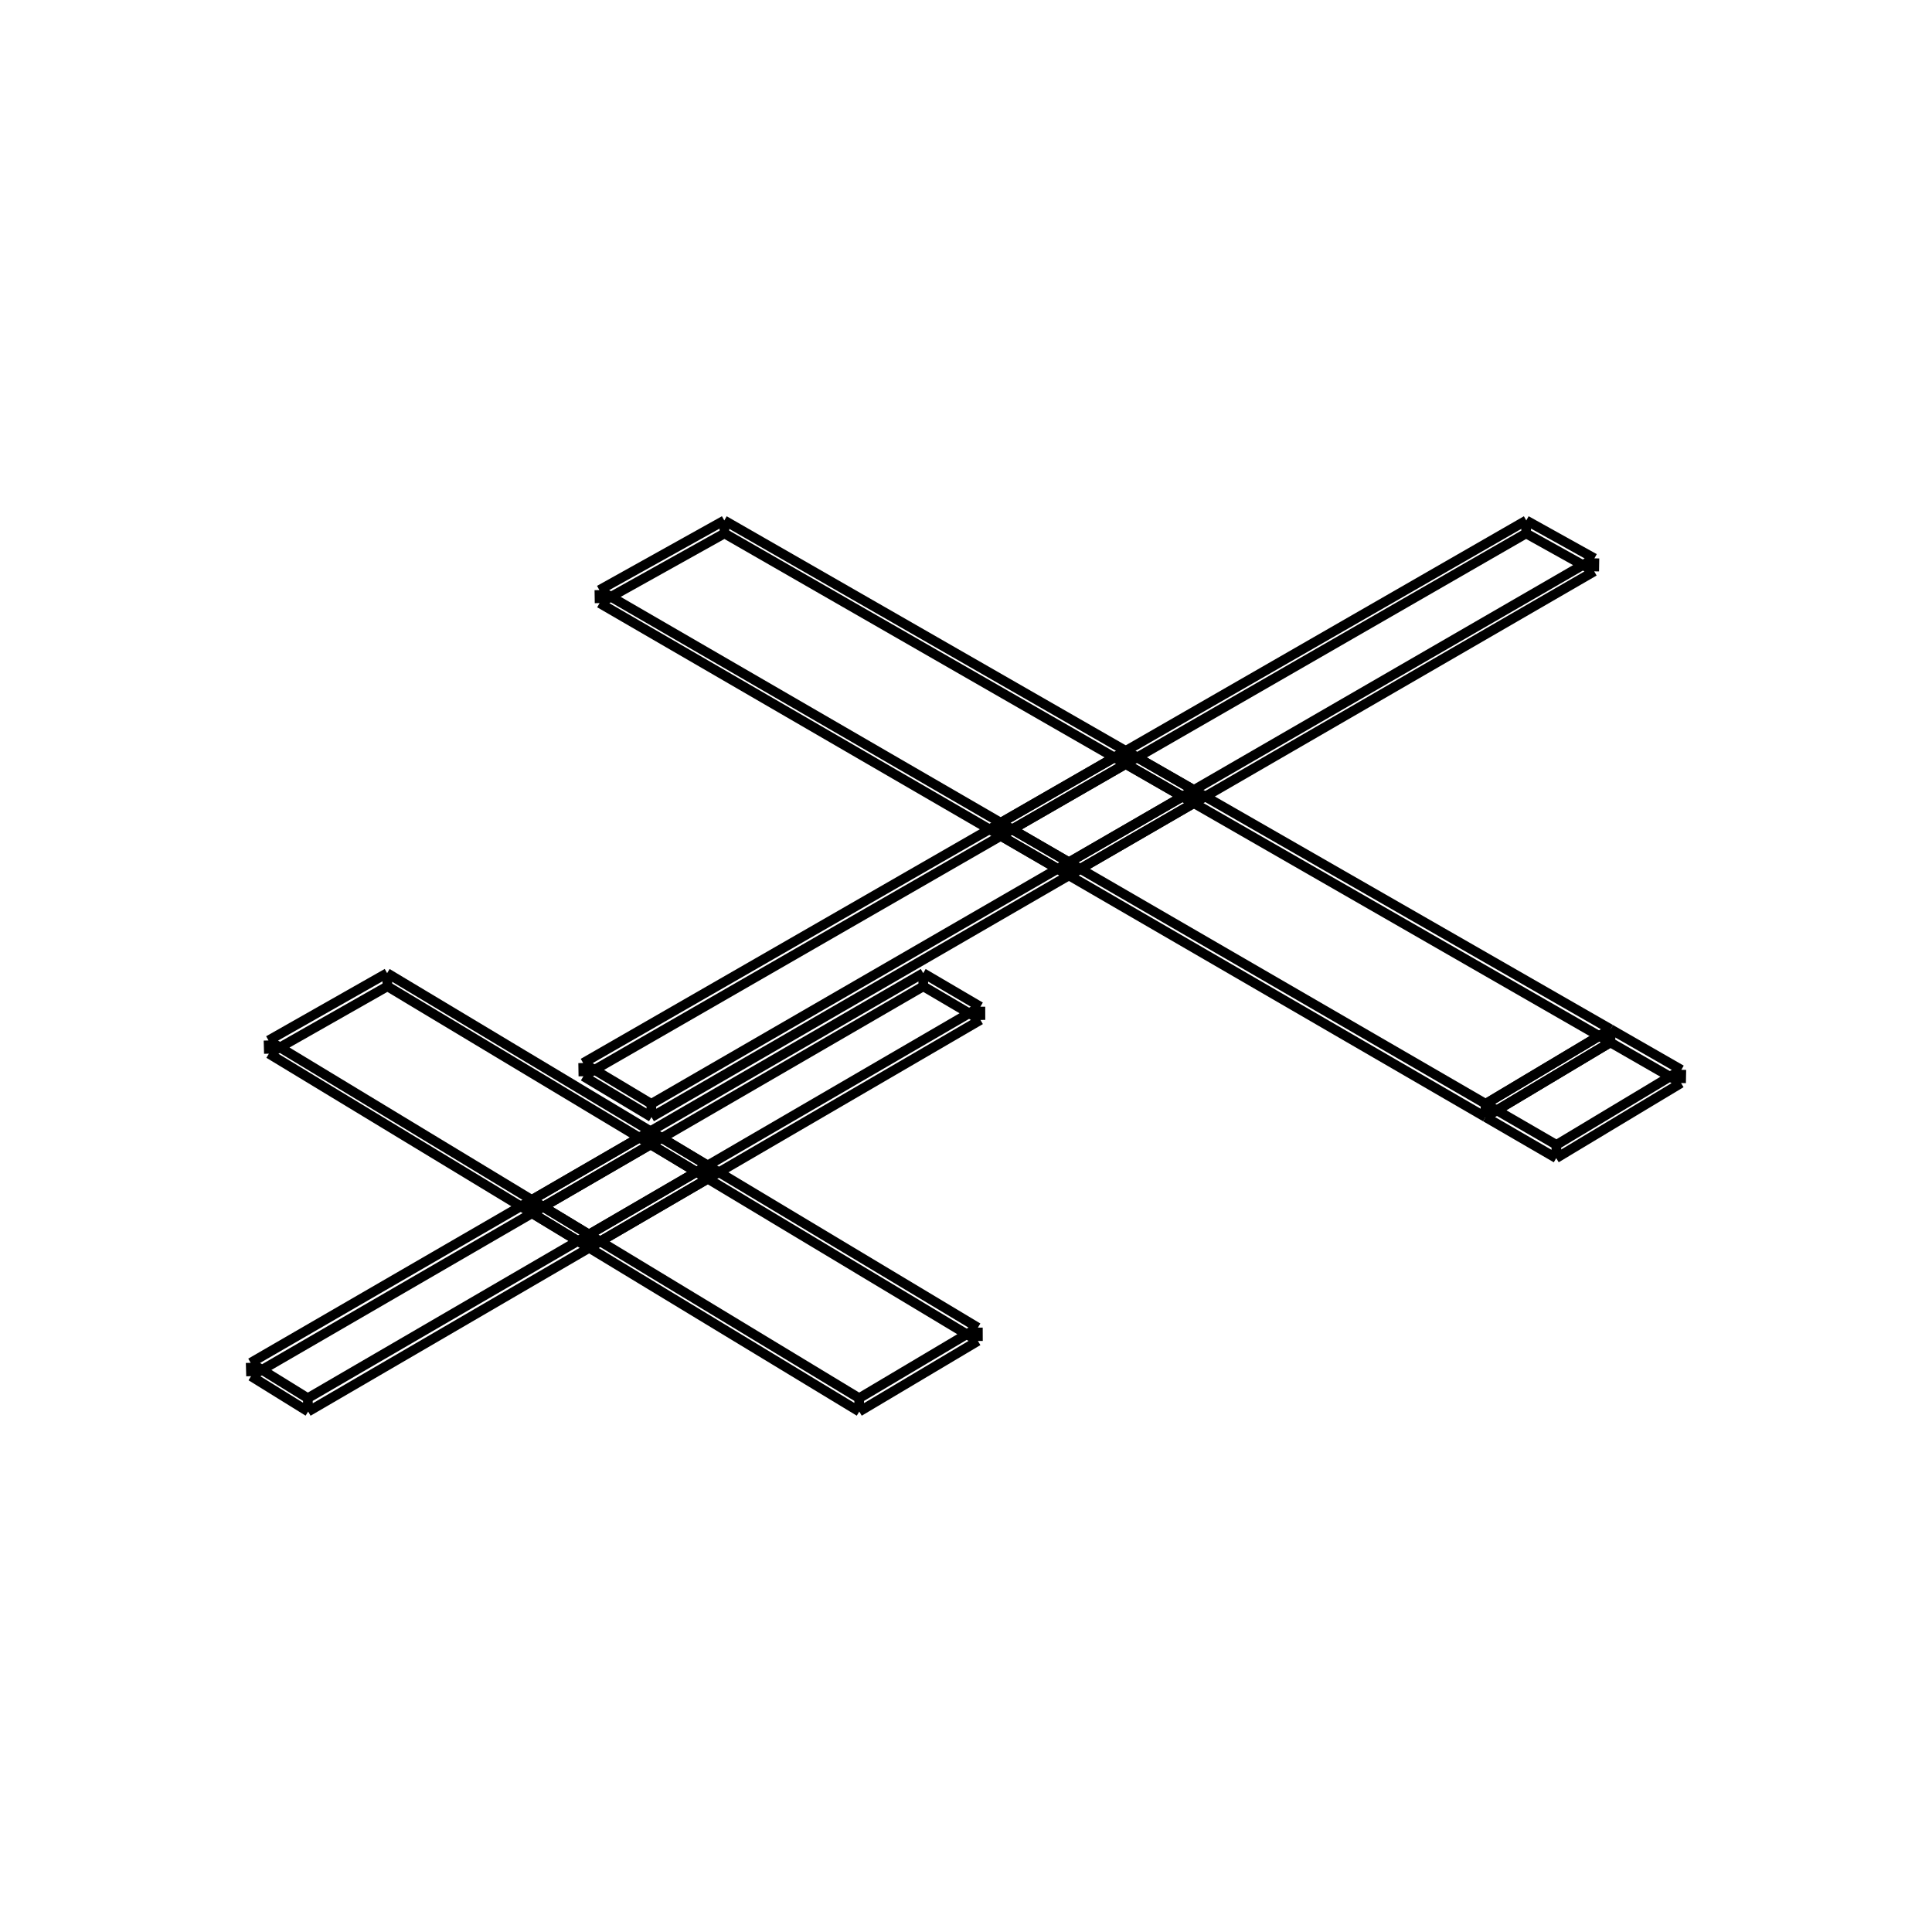
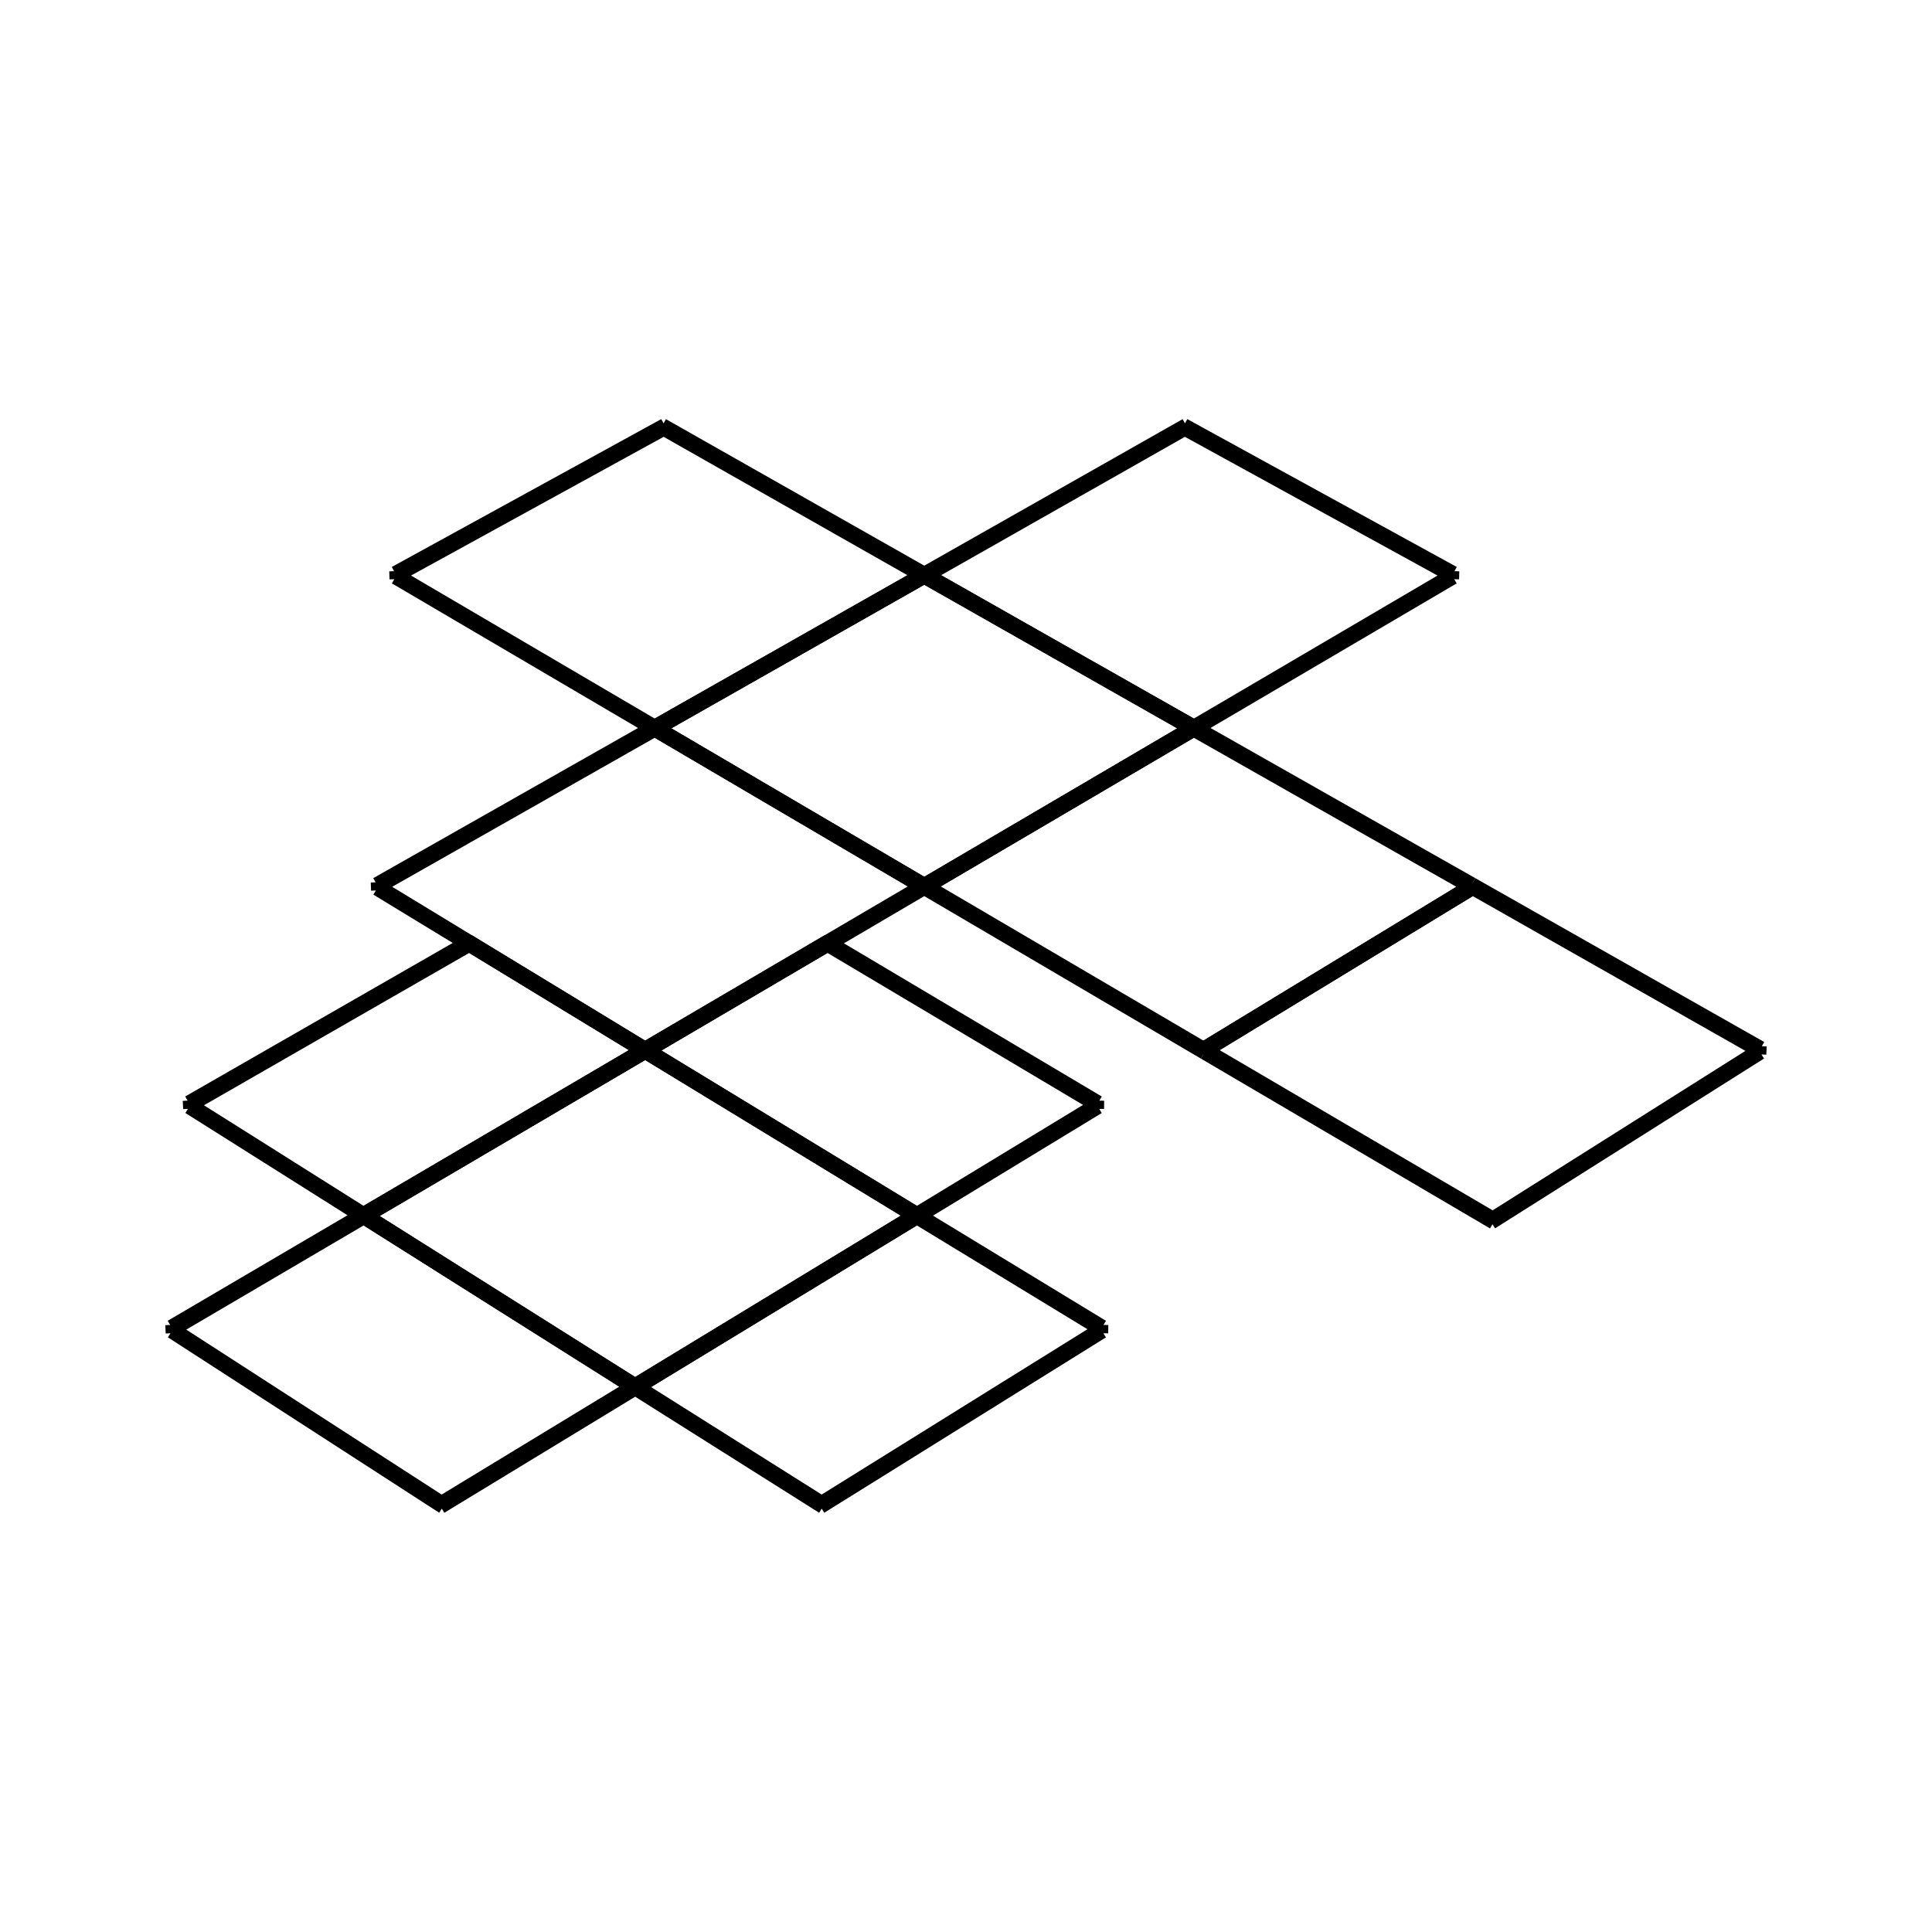
<svg xmlns="http://www.w3.org/2000/svg" viewBox="0 0 800 800">
-   <path d="M466.137,316.346 L466.142,310.925 M414.42,346.125 L414.403,340.691 M466.137,316.346 L414.42,346.125 M466.142,310.925 L414.403,340.691 M442.629,362.492 L442.624,357.05 M414.42,346.125 L442.629,362.492 M414.403,340.691 L442.624,357.05 M494.346,332.553 L494.363,327.125 M442.629,362.492 L494.346,332.553 M442.624,357.05 L494.363,327.125 M494.346,332.553 L466.137,316.346 M494.363,327.125 L466.142,310.925" stroke="black" stroke-width="4" fill="red" />
-   <path d="M666.805,431.639 L666.901,426.167 M615.105,462.56 L615.178,457.075 M666.805,431.639 L615.105,462.56 M666.901,426.167 L615.178,457.075 M644.4,479.556 L644.486,474.064 M615.105,462.56 L644.4,479.556 M615.178,457.075 L644.486,474.064 M696.095,448.467 L696.204,442.988 M644.4,479.556 L696.095,448.467 M644.486,474.064 L696.204,442.988 M696.095,448.467 L666.805,431.639 M696.204,442.988 L666.901,426.167" stroke="black" stroke-width="4" fill="red" />
-   <path d="M299.982,220.884 L299.915,215.506 M248.281,249.733 L248.19,244.343 M299.982,220.884 L248.281,249.733 M299.915,215.506 L248.19,244.343 M414.42,346.125 L414.403,340.691 M248.281,249.733 L414.42,346.125 M248.19,244.343 L414.403,340.691 M466.137,316.346 L466.142,310.925 M414.42,346.125 L466.137,316.346 M414.403,340.691 L466.142,310.925 M466.137,316.346 L299.982,220.884 M466.142,310.925 L299.915,215.506" stroke="black" stroke-width="4" fill="red" />
-   <path d="M494.346,332.553 L494.363,327.125 M442.629,362.492 L442.624,357.05 M494.346,332.553 L442.629,362.492 M494.363,327.125 L442.624,357.05 M615.105,462.56 L615.178,457.075 M442.629,362.492 L615.105,462.56 M442.624,357.05 L615.178,457.075 M666.805,431.639 L666.901,426.167 M615.105,462.56 L666.805,431.639 M615.178,457.075 L666.901,426.167 M666.805,431.639 L494.346,332.553 M666.901,426.167 L494.363,327.125" stroke="black" stroke-width="4" fill="red" />
-   <path d="M631.924,220.884 L632.001,215.506 M466.137,316.346 L466.142,310.925 M631.924,220.884 L466.137,316.346 M632.001,215.506 L466.142,310.925 M494.346,332.553 L494.363,327.125 M466.137,316.346 L494.346,332.553 M466.142,310.925 L494.363,327.125 M660.124,236.586 L660.213,231.201 M494.346,332.553 L660.124,236.586 M494.363,327.125 L660.213,231.201 M660.124,236.586 L631.924,220.884 M660.213,231.201 L632.001,215.506" stroke="black" stroke-width="4" fill="red" />
-   <path d="M414.42,346.125 L414.403,340.691 M241.569,445.656 L241.473,440.178 M414.42,346.125 L241.569,445.656 M414.403,340.691 L241.473,440.178 M269.768,462.56 L269.684,457.075 M241.569,445.656 L269.768,462.56 M241.473,440.178 L269.684,457.075 M442.629,362.492 L442.624,357.05 M269.768,462.56 L442.629,362.492 M269.684,457.075 L442.624,357.05 M442.629,362.492 L414.42,346.125 M442.624,357.05 L414.403,340.691" stroke="black" stroke-width="4" fill="red" />
-   <path d="M269.433,473.881 L269.349,468.391 M220.319,502.363 L220.212,496.861 M269.433,473.881 L220.319,502.363 M269.349,468.391 L220.212,496.861 M243.973,516.702 L243.877,511.194 M220.319,502.363 L243.973,516.702 M220.212,496.861 L243.877,511.194 M293.092,488.089 L293.018,482.594 M243.973,516.702 L293.092,488.089 M243.877,511.194 L293.018,482.594 M293.092,488.089 L269.433,473.881 M293.018,482.594 L269.349,468.391" stroke="black" stroke-width="4" fill="red" />
-   <path d="M160.431,408.417 L160.299,402.955 M111.342,436.304 L111.187,430.83 M160.431,408.417 L111.342,436.304 M160.299,402.955 L111.187,430.83 M220.319,502.363 L220.212,496.861 M111.342,436.304 L220.319,502.363 M111.187,430.83 L220.212,496.861 M269.433,473.881 L269.349,468.391 M220.319,502.363 L269.433,473.881 M220.212,496.861 L269.349,468.391 M269.433,473.881 L160.431,408.417 M269.349,468.391 L160.299,402.955" stroke="black" stroke-width="4" fill="red" />
-   <path d="M293.092,488.089 L293.018,482.594 M243.973,516.702 L243.877,511.194 M293.092,488.089 L243.973,516.702 M293.018,482.594 L243.877,511.194 M355.808,584.494 L355.763,578.958 M243.973,516.702 L355.808,584.494 M243.877,511.194 L355.763,578.958 M404.939,555.262 L404.916,549.738 M355.808,584.494 L404.939,555.262 M355.763,578.958 L404.916,549.738 M404.939,555.262 L293.092,488.089 M404.916,549.738 L293.018,482.594" stroke="black" stroke-width="4" fill="red" />
-   <path d="M382.315,408.417 L382.283,402.955 M269.433,473.881 L269.349,468.391 M382.315,408.417 L269.433,473.881 M382.283,402.955 L269.349,468.391 M293.092,488.089 L293.018,482.594 M269.433,473.881 L293.092,488.089 M269.349,468.391 L293.018,482.594 M405.979,422.329 L405.958,416.861 M293.092,488.089 L405.979,422.329 M293.018,482.594 L405.958,416.861 M405.979,422.329 L382.315,408.417 M405.958,416.861 L382.283,402.955" stroke="black" stroke-width="4" fill="red" />
-   <path d="M220.319,502.363 L220.212,496.861 M103.958,569.844 L103.796,564.314 M220.319,502.363 L103.958,569.844 M220.212,496.861 L103.796,564.314 M127.599,584.494 L127.447,578.958 M103.958,569.844 L127.599,584.494 M103.796,564.314 L127.447,578.958 M243.973,516.702 L243.877,511.194 M127.599,584.494 L243.973,516.702 M127.447,578.958 L243.877,511.194 M243.973,516.702 L220.319,502.363 M243.877,511.194 L220.212,496.861" stroke="black" stroke-width="4" fill="red" />
+   <path d="M382.723,239.841 L382.723,236.521 M271.123,303.189 L271.073,299.841 M382.723,239.841 L271.123,303.189 M382.723,236.521 L271.073,299.841 M382.723,368.743 L382.723,365.366 M271.123,303.189 L382.723,368.743 M271.073,299.841 L382.723,365.366 M494.322,303.189 L494.372,299.841 M382.723,368.743 L494.322,303.189 M382.723,365.366 L494.372,299.841 M494.322,303.189 L382.723,239.841 M494.372,299.841 L382.723,236.521" stroke="black" stroke-width="4" fill="red" />
+   <path d="M609.808,368.743 L609.911,365.366 M498.277,436.62 L498.33,433.214 M609.808,368.743 L498.277,436.62 M609.911,365.366 L498.33,433.214 M618,506.945 L618.11,503.511 M498.277,436.62 L618,506.945 M498.33,433.214 L618.11,503.511 M729.386,436.62 L729.545,433.214 M618,506.945 L729.386,436.62 M618.11,503.511 L729.545,433.214 M729.386,436.62 L609.808,368.743 M729.545,433.214 L609.911,365.366" stroke="black" stroke-width="4" fill="red" />
+   <path d="M274.816,178.589 L274.769,175.298 M163.278,239.841 L163.182,236.521 M274.816,178.589 L163.278,239.841 M274.769,175.298 L163.182,236.521 M271.123,303.189 L271.073,299.841 M163.278,239.841 L271.123,303.189 M163.182,236.521 L271.073,299.841 M382.723,239.841 L382.723,236.521 M271.123,303.189 L382.723,239.841 M271.073,299.841 L382.723,236.521 M382.723,239.841 L274.816,178.589 M382.723,236.521 L274.769,175.298" stroke="black" stroke-width="4" fill="red" />
+   <path d="M494.322,303.189 L494.372,299.841 M382.723,368.743 L382.723,365.366 M494.322,303.189 L382.723,368.743 M494.372,299.841 L382.723,365.366 M498.277,436.62 L498.33,433.214 M382.723,368.743 L498.277,436.62 M382.723,365.366 L498.33,433.214 M609.808,368.743 L609.911,365.366 M498.277,436.62 L609.808,368.743 M498.33,433.214 L609.911,365.366 M609.808,368.743 L494.322,303.189 M609.911,365.366 L494.372,299.841" stroke="black" stroke-width="4" fill="red" />
+   <path d="M490.63,178.589 L490.676,175.298 M382.723,239.841 L382.723,236.521 M490.63,178.589 L382.723,239.841 M490.676,175.298 L382.723,236.521 M494.322,303.189 L494.372,299.841 M382.723,239.841 L494.322,303.189 M382.723,236.521 L494.372,299.841 M602.167,239.841 L602.263,236.521 M494.322,303.189 L602.167,239.841 M494.372,299.841 L602.263,236.521 M602.167,239.841 L490.63,178.589 M602.263,236.521 L490.676,175.298" stroke="black" stroke-width="4" fill="red" />
+   <path d="M271.123,303.189 L271.073,299.841 M155.637,368.743 L155.535,365.366 M271.123,303.189 L155.637,368.743 M271.073,299.841 L155.535,365.366 M267.168,436.62 L267.115,433.214 M155.637,368.743 L267.168,436.62 M155.535,365.366 L267.115,433.214 M382.723,368.743 L382.723,365.366 M267.168,436.62 L382.723,368.743 M267.115,433.214 L382.723,365.366 M382.723,368.743 L271.123,303.189 M382.723,365.366 L271.073,299.841" stroke="black" stroke-width="4" fill="red" />
+   <path d="M267.168,436.62 L267.115,433.214 M150.61,505.087 L150.501,501.653 M267.168,436.62 L150.61,505.087 M267.115,433.214 L150.501,501.653 M263.037,576.001 L262.98,572.54 M150.61,505.087 L263.037,576.001 M150.501,501.653 L262.98,572.54 M379.668,505.087 L379.667,501.653 M263.037,576.001 L379.668,505.087 M262.98,572.54 L379.667,501.653 M379.668,505.087 L267.168,436.62 M379.667,501.653 L267.115,433.214" stroke="black" stroke-width="4" fill="red" />
+   <path d="M194.301,392.273 L194.215,388.886 M77.826,459.178 L77.685,455.763 M194.301,392.273 L77.826,459.178 M194.215,388.886 L77.685,455.763 M150.61,505.087 L150.501,501.653 M77.826,459.178 L150.61,505.087 M77.685,455.763 L150.501,501.653 M267.168,436.62 L267.115,433.214 M150.61,505.087 L267.168,436.62 M150.501,501.653 L267.115,433.214 M267.168,436.62 L194.301,392.273 M267.115,433.214 L194.215,388.886" stroke="black" stroke-width="4" fill="red" />
+   <path d="M379.668,505.087 L379.667,501.653 M263.037,576.001 L262.98,572.54 M379.668,505.087 L263.037,576.001 M379.667,501.653 L262.98,572.54 M340.249,624.702 L340.228,621.223 M263.037,576.001 L340.249,624.702 M262.98,572.54 L340.228,621.223 M456.89,552.083 L456.925,548.631 M340.249,624.702 L456.89,552.083 M340.228,621.223 L456.925,548.631 M456.89,552.083 L379.668,505.087 M456.925,548.631 L379.667,501.653" stroke="black" stroke-width="4" fill="red" />
+   <path d="M342.664,392.273 L342.646,388.886 M267.168,436.62 L267.115,433.214 M342.664,392.273 L267.168,436.62 M342.646,388.886 L267.115,433.214 M379.668,505.087 L379.667,501.653 M267.168,436.62 L379.668,505.087 M267.115,433.214 L379.667,501.653 M455.173,459.178 L455.207,455.763 M379.668,505.087 L455.173,459.178 M379.667,501.653 L455.207,455.763 M455.173,459.178 L342.664,392.273 M455.207,455.763 L342.646,388.886" stroke="black" stroke-width="4" fill="red" />
+   <path d="M150.61,505.087 L150.501,501.653 M70.603,552.083 L70.455,548.631 M150.61,505.087 L70.603,552.083 M150.501,501.653 L70.455,548.631 M182.939,624.702 L182.843,621.223 M70.603,552.083 L182.939,624.702 M70.455,548.631 L182.843,621.223 M263.037,576.001 L262.98,572.54 M182.939,624.702 L263.037,576.001 M182.843,621.223 L262.98,572.54 M263.037,576.001 L150.61,505.087 M262.98,572.54 L150.501,501.653" stroke="black" stroke-width="4" fill="red" />
</svg>
